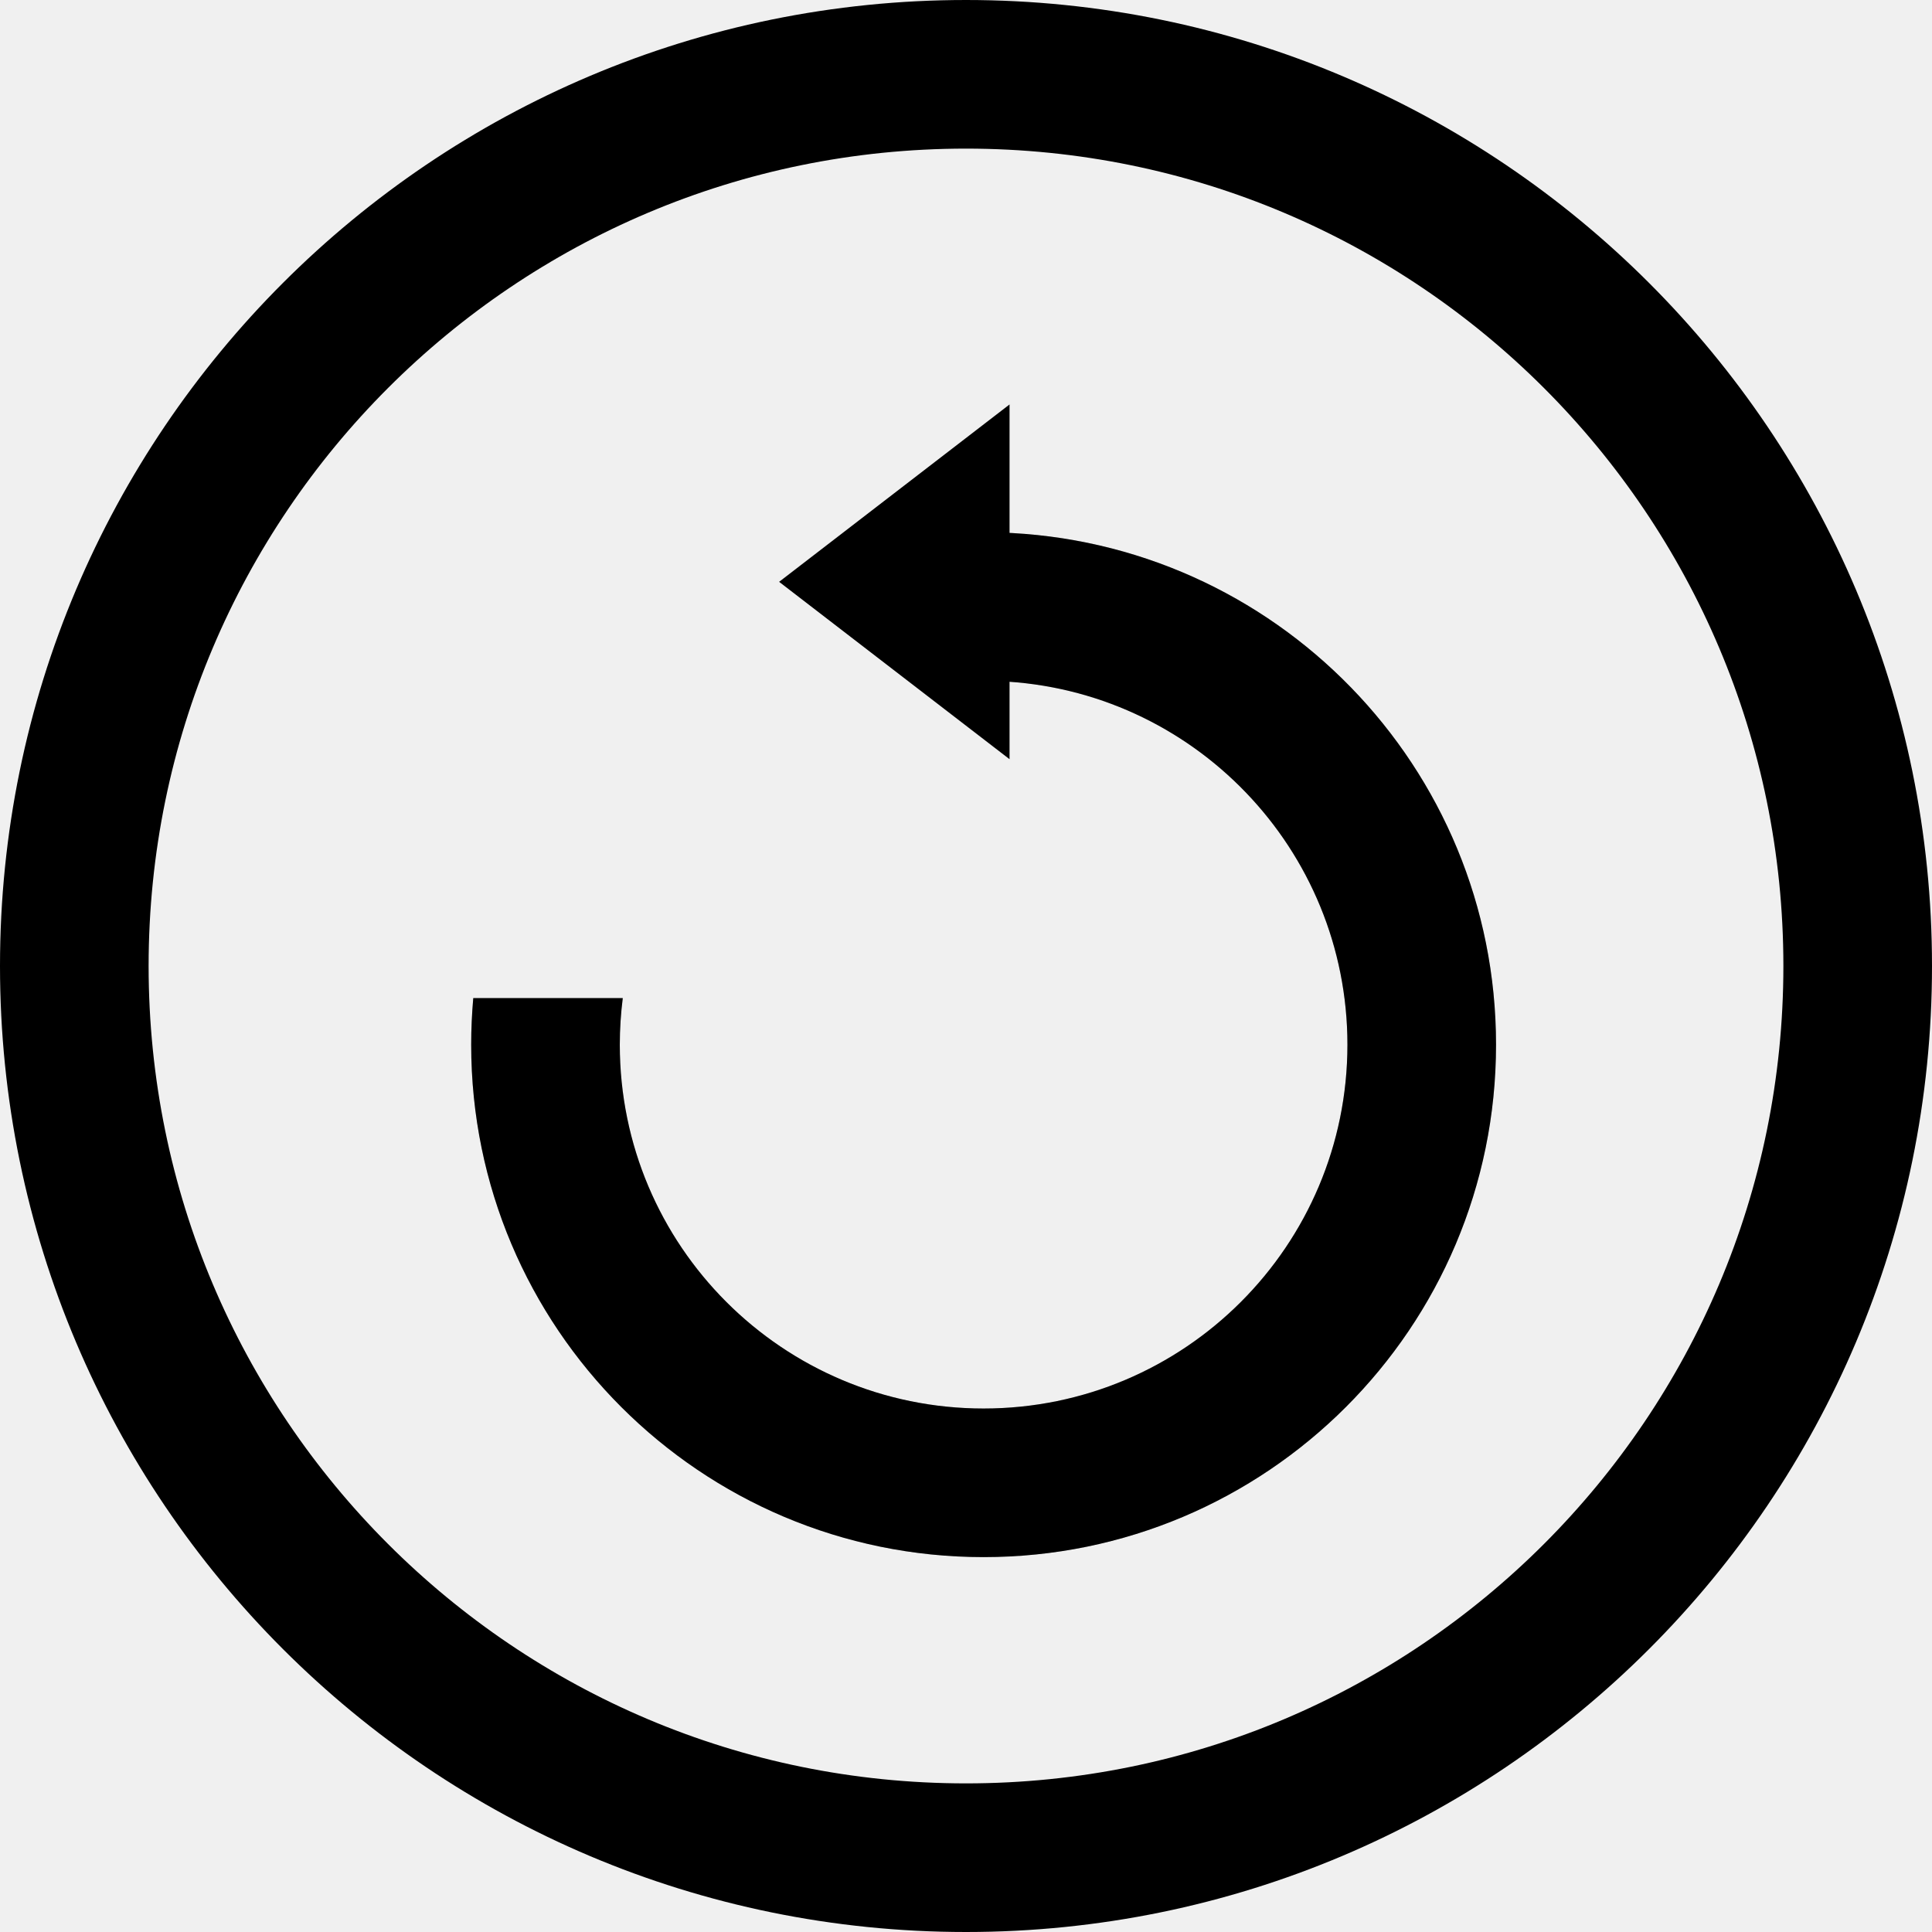
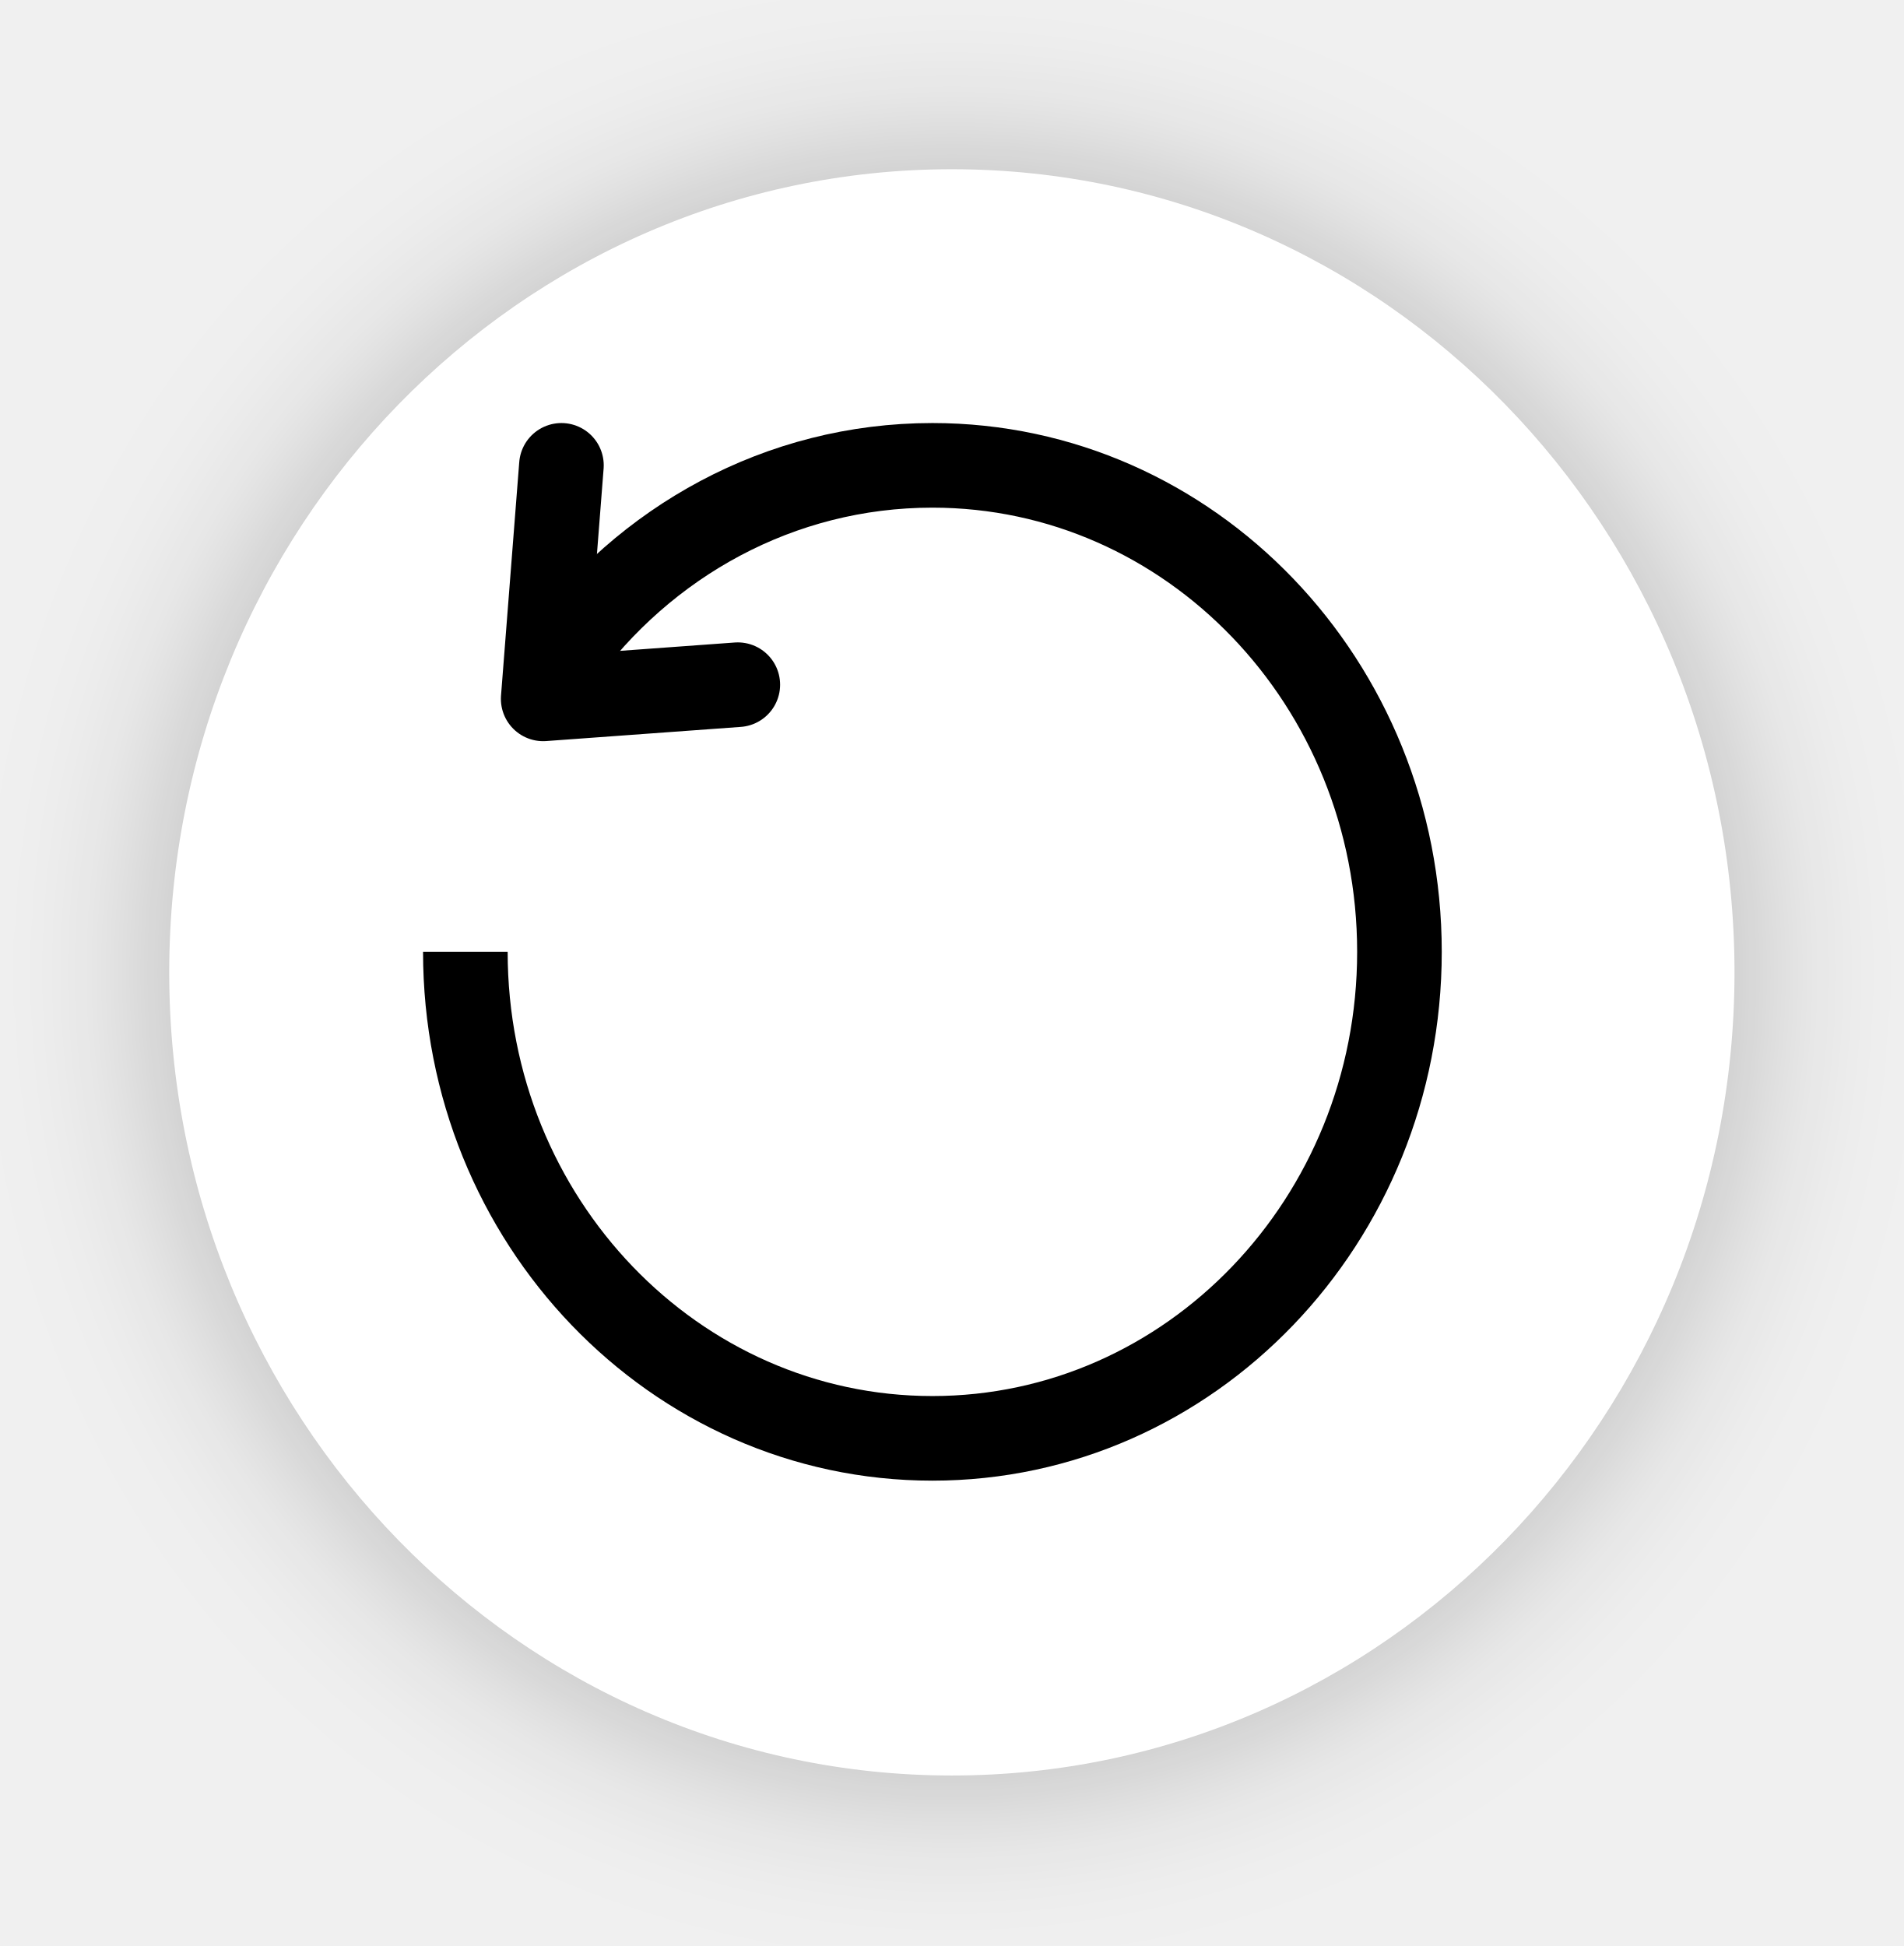
- <svg xmlns="http://www.w3.org/2000/svg" width="26" height="26" viewBox="0 0 26 26" fill="none">
-   <mask id="path-1-inside-1" fill="white">
-     <path fill-rule="evenodd" clip-rule="evenodd" d="M8.381 13.432H6.369C6.351 13.638 6.341 13.847 6.341 14.059C6.341 17.867 9.428 20.955 13.237 20.955C17.045 20.955 20.133 17.867 20.133 14.059C20.133 10.32 17.157 7.276 13.445 7.166V9.167C16.053 9.276 18.133 11.425 18.133 14.059C18.133 16.763 15.941 18.955 13.237 18.955C10.533 18.955 8.341 16.763 8.341 14.059C8.341 13.846 8.355 13.637 8.381 13.432Z" />
-   </mask>
-   <path fill-rule="evenodd" clip-rule="evenodd" d="M8.381 13.432H6.369C6.351 13.638 6.341 13.847 6.341 14.059C6.341 17.867 9.428 20.955 13.237 20.955C17.045 20.955 20.133 17.867 20.133 14.059C20.133 10.32 17.157 7.276 13.445 7.166V9.167C16.053 9.276 18.133 11.425 18.133 14.059C18.133 16.763 15.941 18.955 13.237 18.955C10.533 18.955 8.341 16.763 8.341 14.059C8.341 13.846 8.355 13.637 8.381 13.432Z" fill="#C4C4C4" />
-   <path d="M8.381 13.432L10.365 13.685L10.653 11.432H8.381V13.432ZM6.369 13.432V11.432H4.541L4.377 13.252L6.369 13.432ZM13.237 20.955L13.237 18.955H13.237V20.955ZM20.133 14.059L22.133 14.059V14.059H20.133ZM13.445 7.166L13.505 5.167L11.445 5.106V7.166H13.445ZM13.445 9.167H11.445V11.085L13.362 11.165L13.445 9.167ZM18.133 14.059L20.133 14.059V14.059H18.133ZM13.237 18.955L13.237 16.955H13.237V18.955ZM8.341 14.059L10.341 14.059V14.059H8.341ZM8.381 11.432H6.369V15.432H8.381V11.432ZM8.341 14.059C8.341 13.907 8.348 13.758 8.361 13.611L4.377 13.252C4.353 13.518 4.341 13.787 4.341 14.059H8.341ZM13.237 18.955C10.533 18.955 8.341 16.763 8.341 14.059H4.341C4.341 18.972 8.324 22.955 13.237 22.955V18.955ZM18.133 14.059C18.133 16.763 15.941 18.955 13.237 18.955L13.237 22.955C18.15 22.955 22.133 18.972 22.133 14.059L18.133 14.059ZM13.386 9.165C16.02 9.243 18.133 11.405 18.133 14.059H22.133C22.133 9.235 18.294 5.309 13.505 5.167L13.386 9.165ZM11.445 7.166V9.167H15.445V7.166H11.445ZM20.133 14.059C20.133 10.348 17.203 7.323 13.529 7.169L13.362 11.165C14.902 11.23 16.133 12.501 16.133 14.059H20.133ZM13.237 20.955C17.045 20.955 20.133 17.867 20.133 14.059L16.133 14.059C16.133 15.658 14.836 16.955 13.237 16.955L13.237 20.955ZM6.341 14.059C6.341 17.867 9.428 20.955 13.237 20.955V16.955C11.638 16.955 10.341 15.658 10.341 14.059L6.341 14.059ZM6.397 13.178C6.36 13.467 6.341 13.761 6.341 14.059H10.341C10.341 13.931 10.349 13.807 10.365 13.685L6.397 13.178Z" fill="black" mask="url(#path-1-inside-1)" />
-   <path d="M10.485 7.83L13.586 5.443L13.586 10.217L10.485 7.83Z" fill="black" />
-   <circle cx="13" cy="13" r="12" stroke="black" stroke-width="2" />
+ <svg xmlns="http://www.w3.org/2000/svg" width="45" height="46" viewBox="0 0 45 46" fill="none">
+   <g filter="url(#filter0_d)">
+     <ellipse cx="22.5" cy="22.985" rx="18.5" ry="18.985" fill="white" />
+   </g>
+   <path d="M13.211 15.596C15.225 12.805 18.43 11 22.04 11C28.137 11 33.08 16.149 33.08 22.5C33.08 28.851 28.137 34 22.04 34C15.943 34 11 28.851 11 22.5" stroke="black" stroke-width="2" />
+   <path d="M13.271 11L12.84 16.52L17.44 16.185" stroke="black" stroke-width="2" stroke-miterlimit="10" stroke-linecap="round" stroke-linejoin="round" />
+   <defs>
+     <filter id="filter0_d" x="0" y="0" width="45" height="45.969" filterUnits="userSpaceOnUse" color-interpolation-filters="sRGB">
+       <feFlood flood-opacity="0" result="BackgroundImageFix" />
+       <feColorMatrix in="SourceAlpha" type="matrix" values="0 0 0 0 0 0 0 0 0 0 0 0 0 0 0 0 0 0 127 0" />
+       <feOffset />
+       <feGaussianBlur stdDeviation="2" />
+       <feColorMatrix type="matrix" values="0 0 0 0 0 0 0 0 0 0 0 0 0 0 0 0 0 0 0.25 0" />
+       <feBlend mode="normal" in2="BackgroundImageFix" result="effect1_dropShadow" />
+       <feBlend mode="normal" in="SourceGraphic" in2="effect1_dropShadow" result="shape" />
+     </filter>
+   </defs>
</svg>
